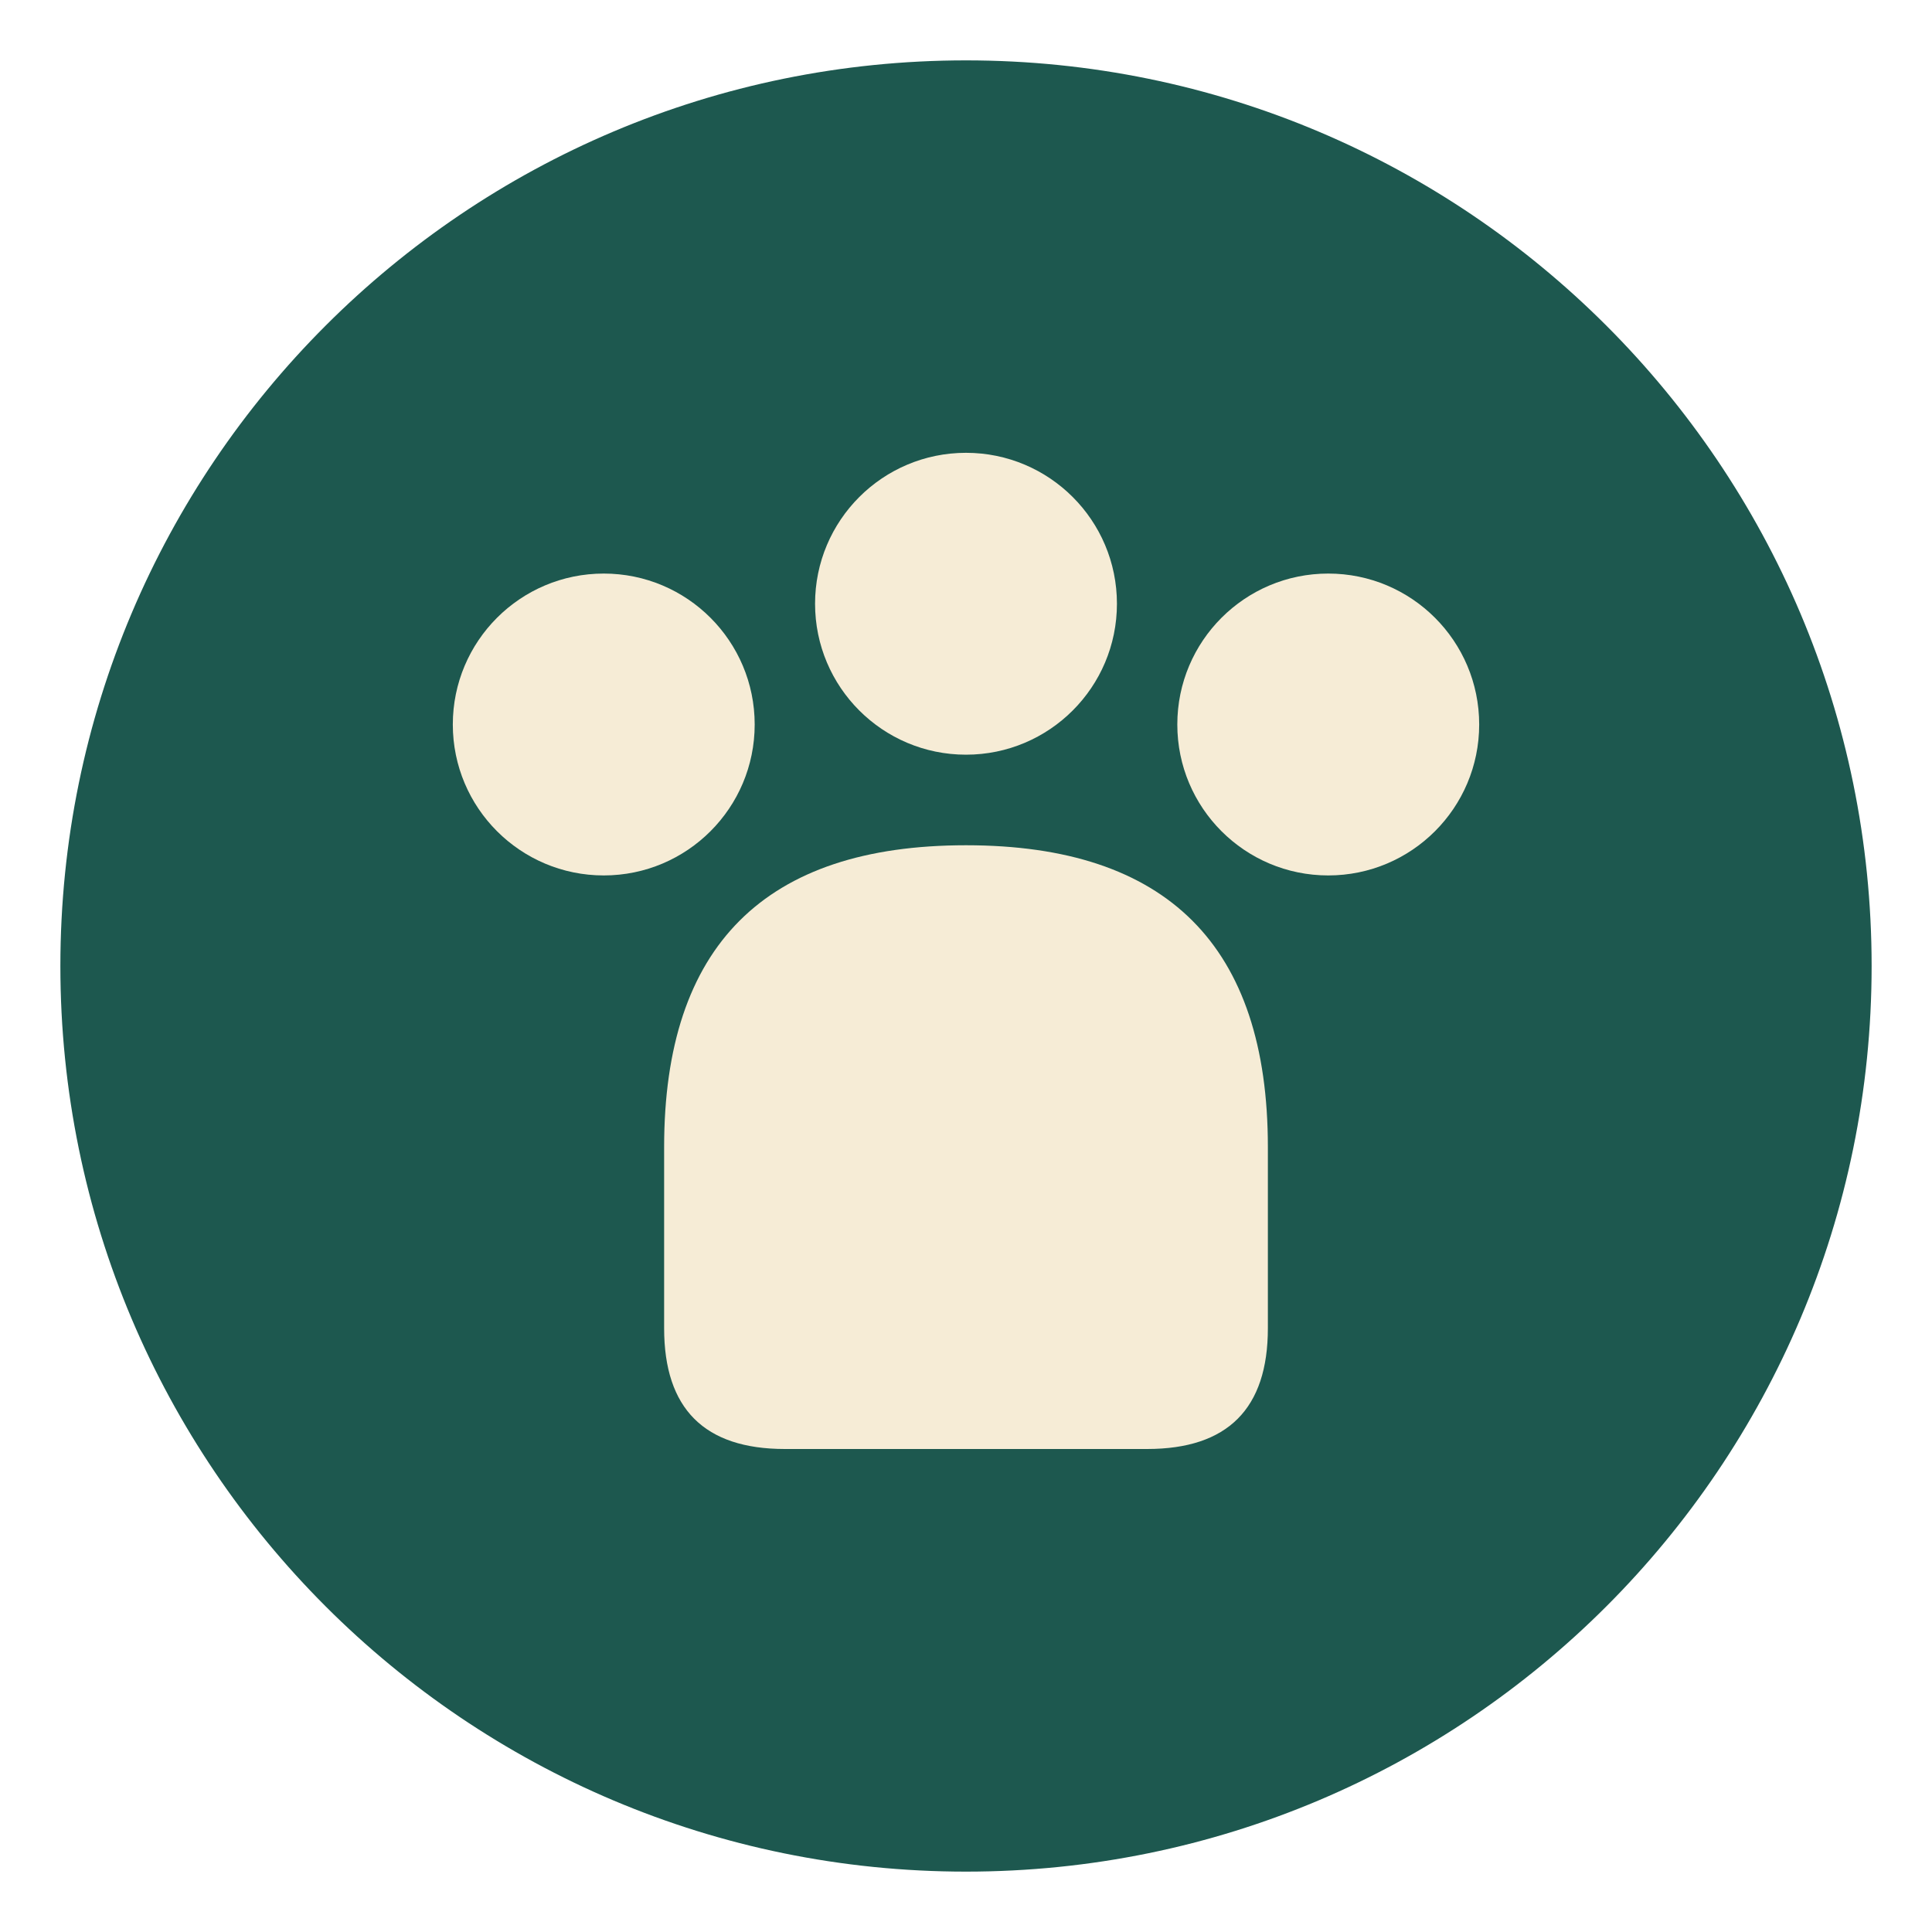
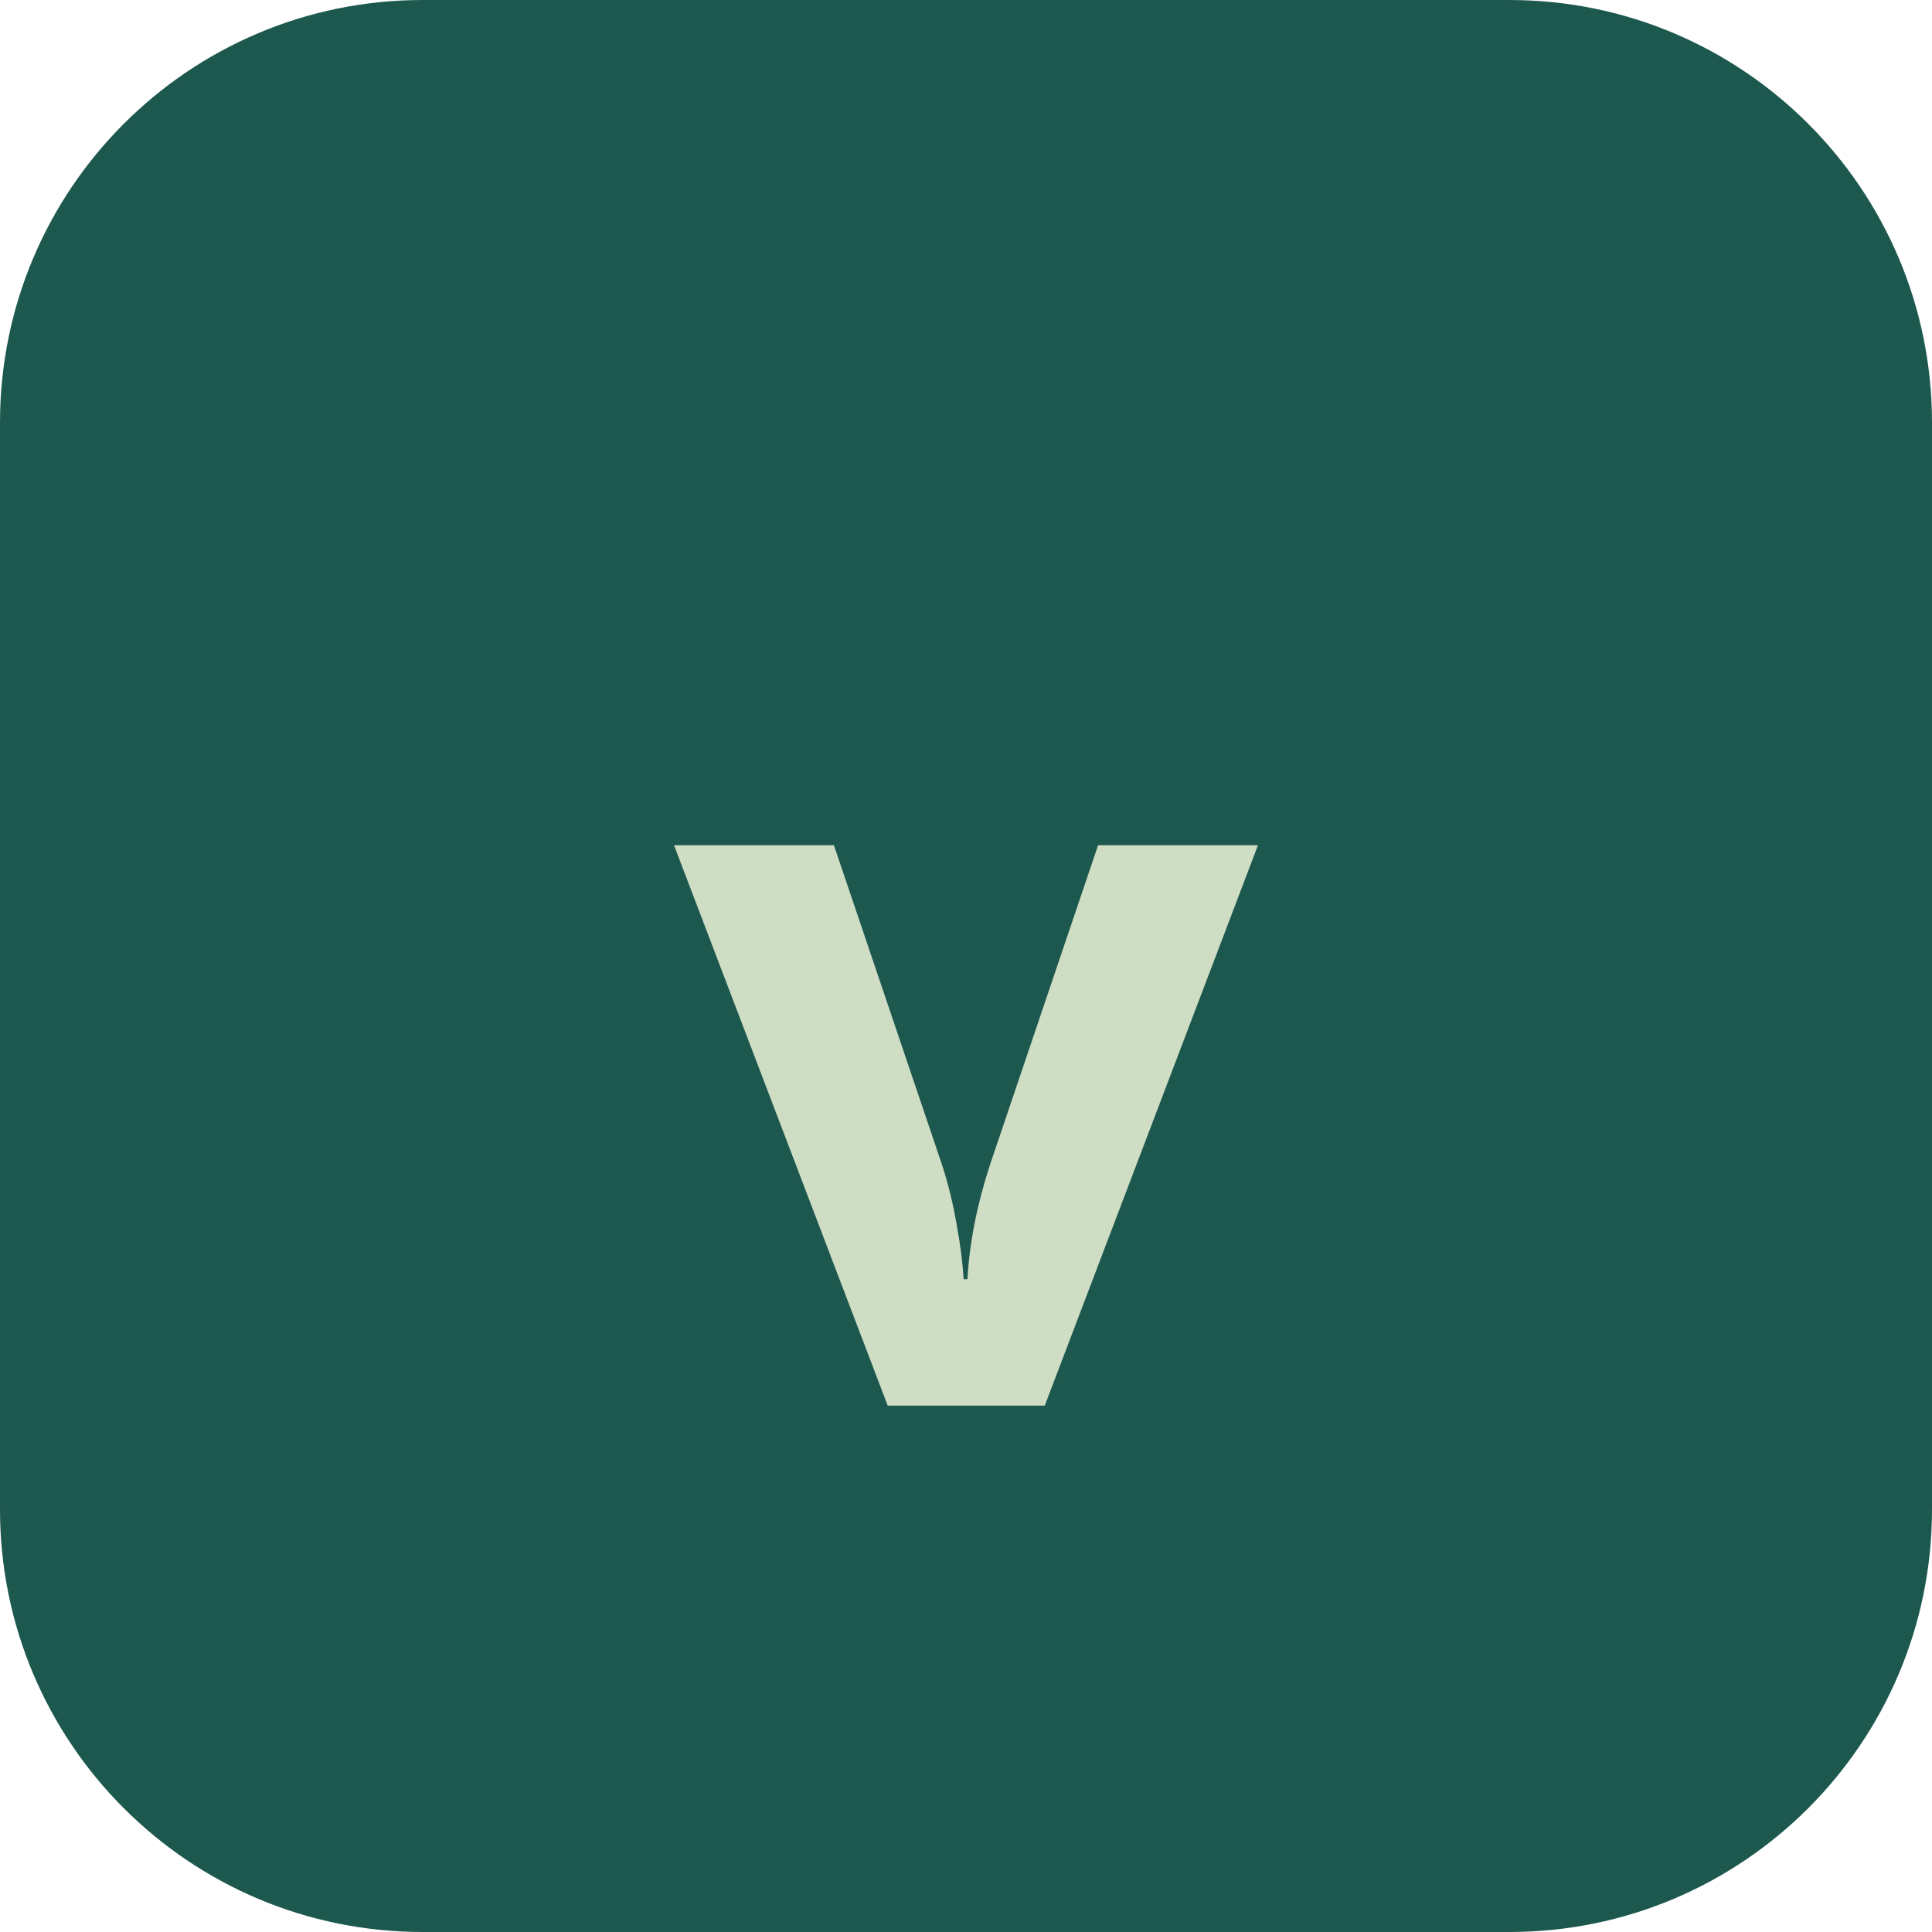
<svg xmlns="http://www.w3.org/2000/svg" viewBox="0 0 64 64">
-   <circle cx="32" cy="32" r="30" fill="#1d584f" />
-   <path d="M22 38 Q22 28 32 28 Q42 28 42 38 L42 44 Q42 48 38 48 L26 48 Q22 48 22 44 Z" fill="#f6ecd6" />
-   <circle cx="20" cy="24" r="5" fill="#f6ecd6" />
-   <circle cx="32" cy="20" r="5" fill="#f6ecd6" />
-   <circle cx="44" cy="24" r="5" fill="#f6ecd6" />
+   <rect width="64" height="64" rx="14" fill="#1d584f" />
+   <text x="50%" y="54%" dominant-baseline="middle" text-anchor="middle" font-family="'Plus Jakarta Sans', system-ui, sans-serif" font-weight="800" font-size="34" fill="#cfddc4" letter-spacing="-1">v</text>
</svg>
